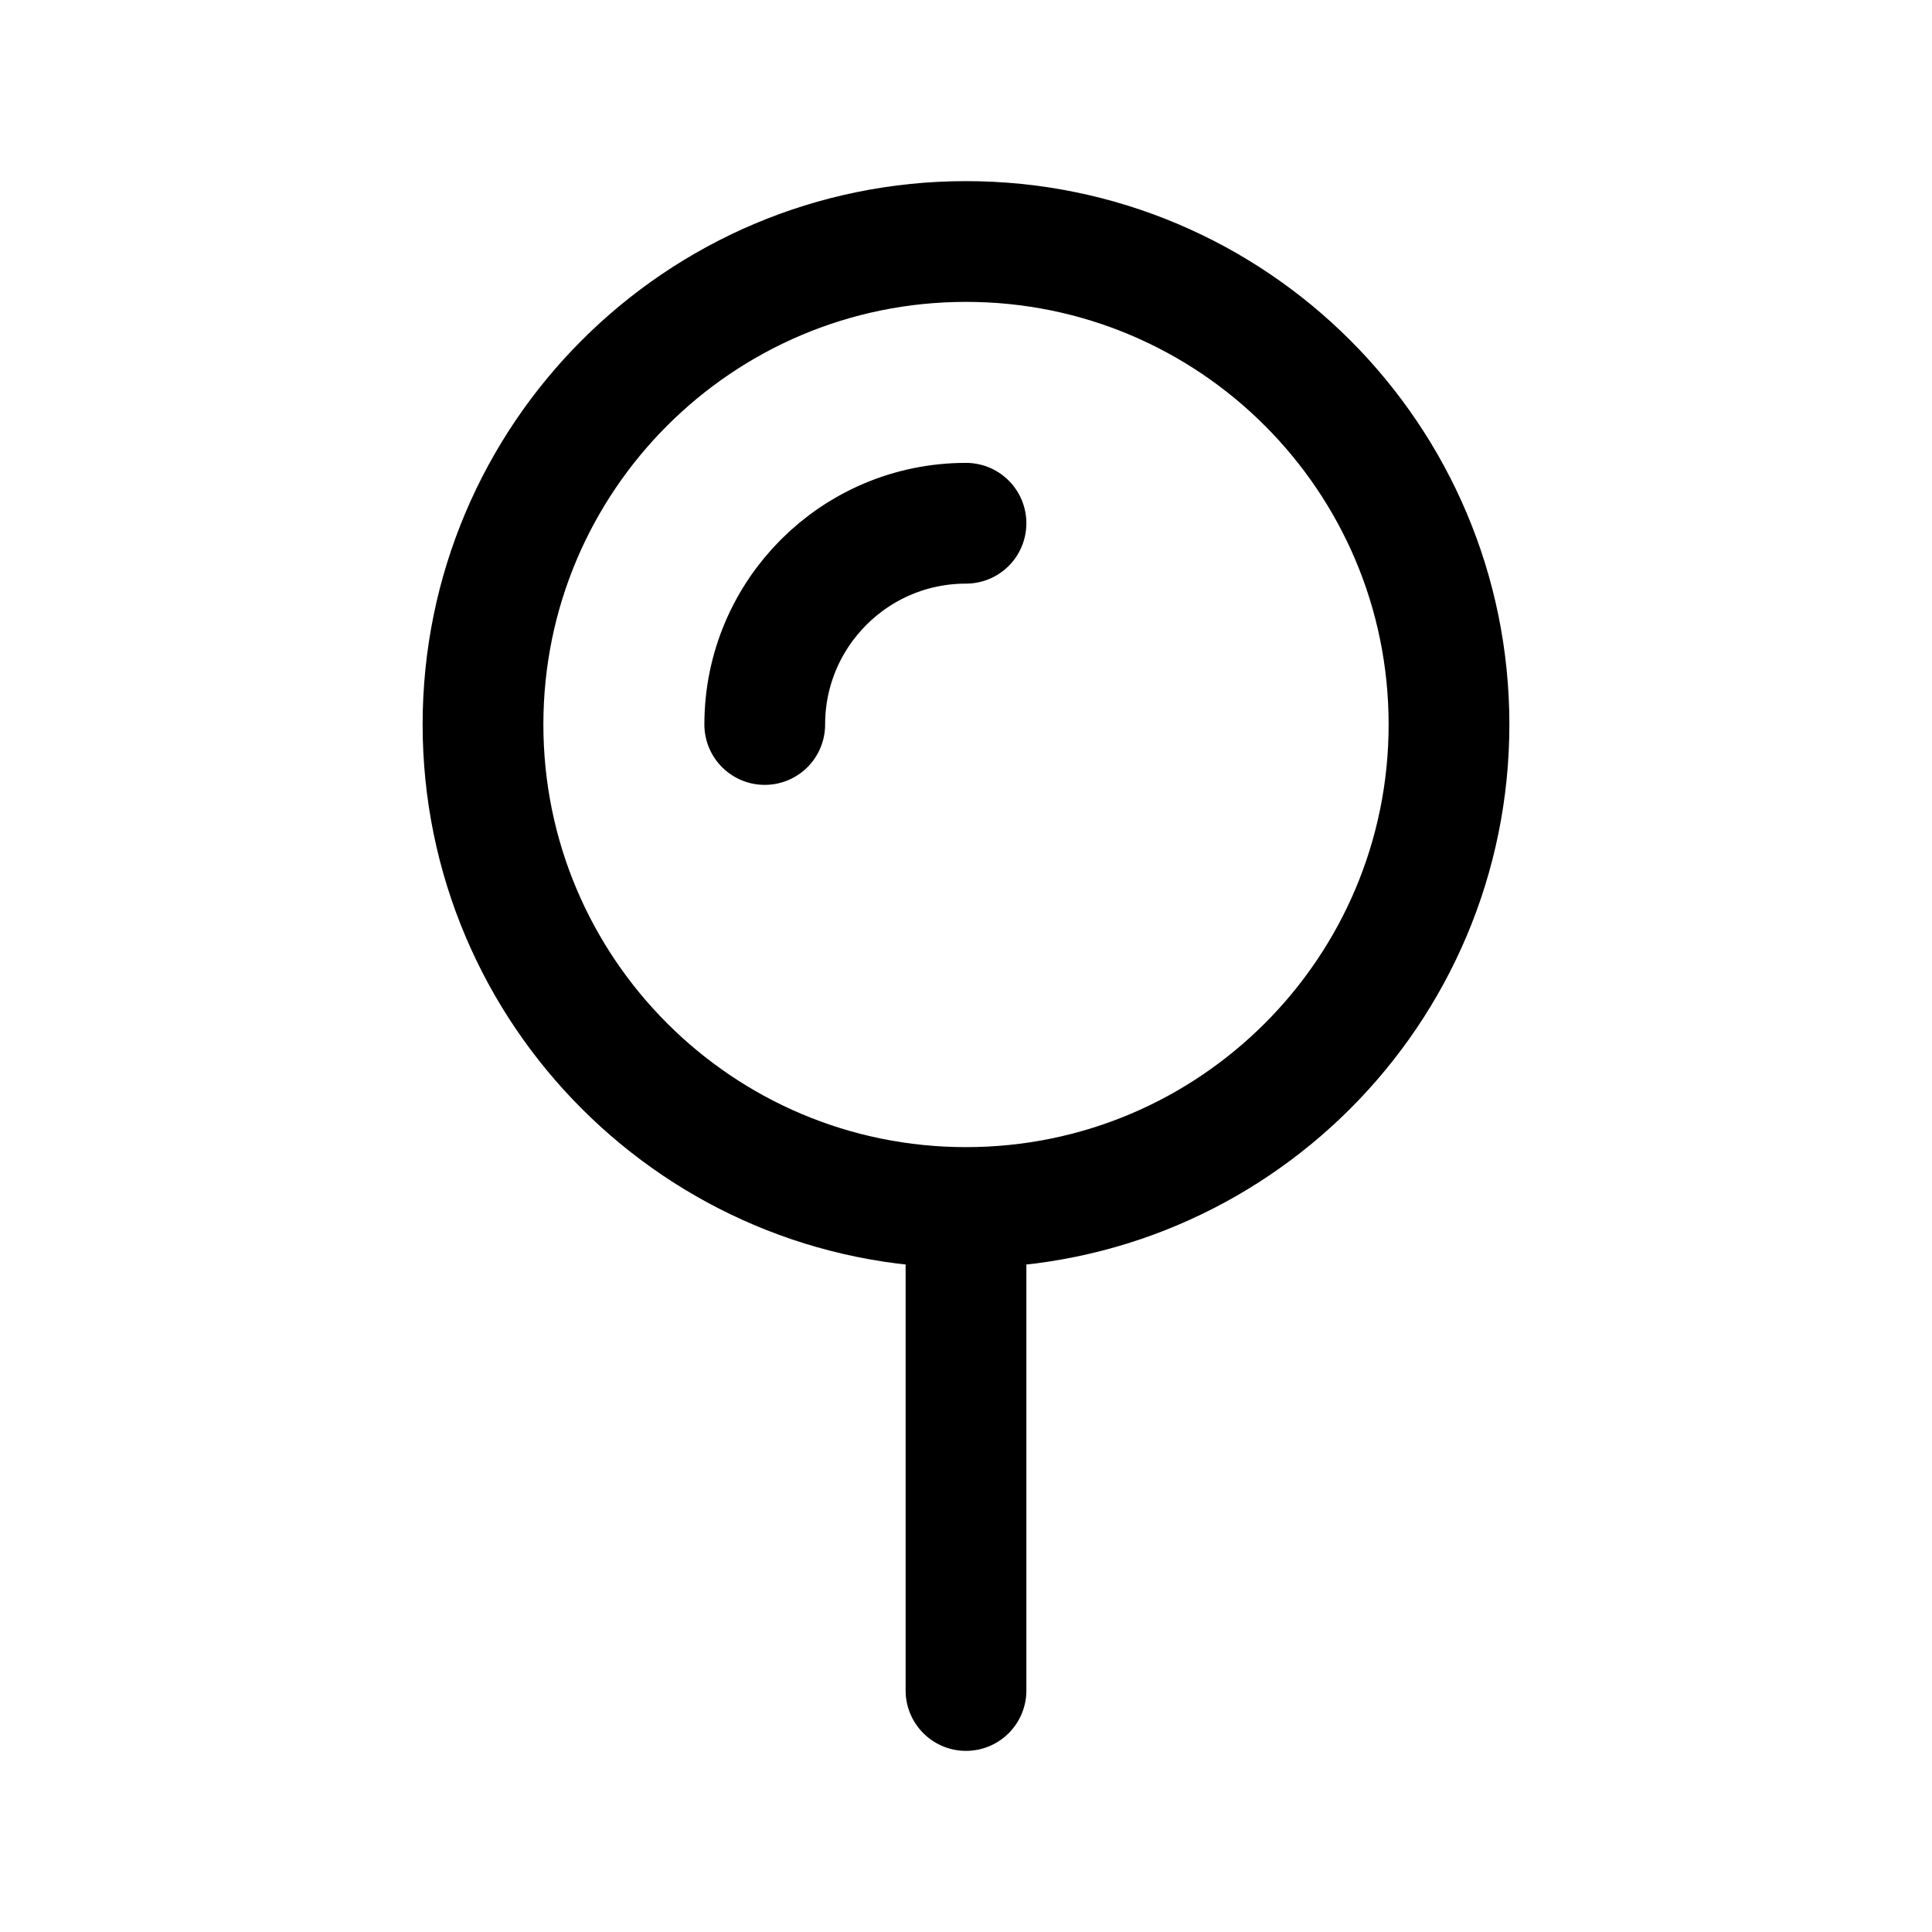
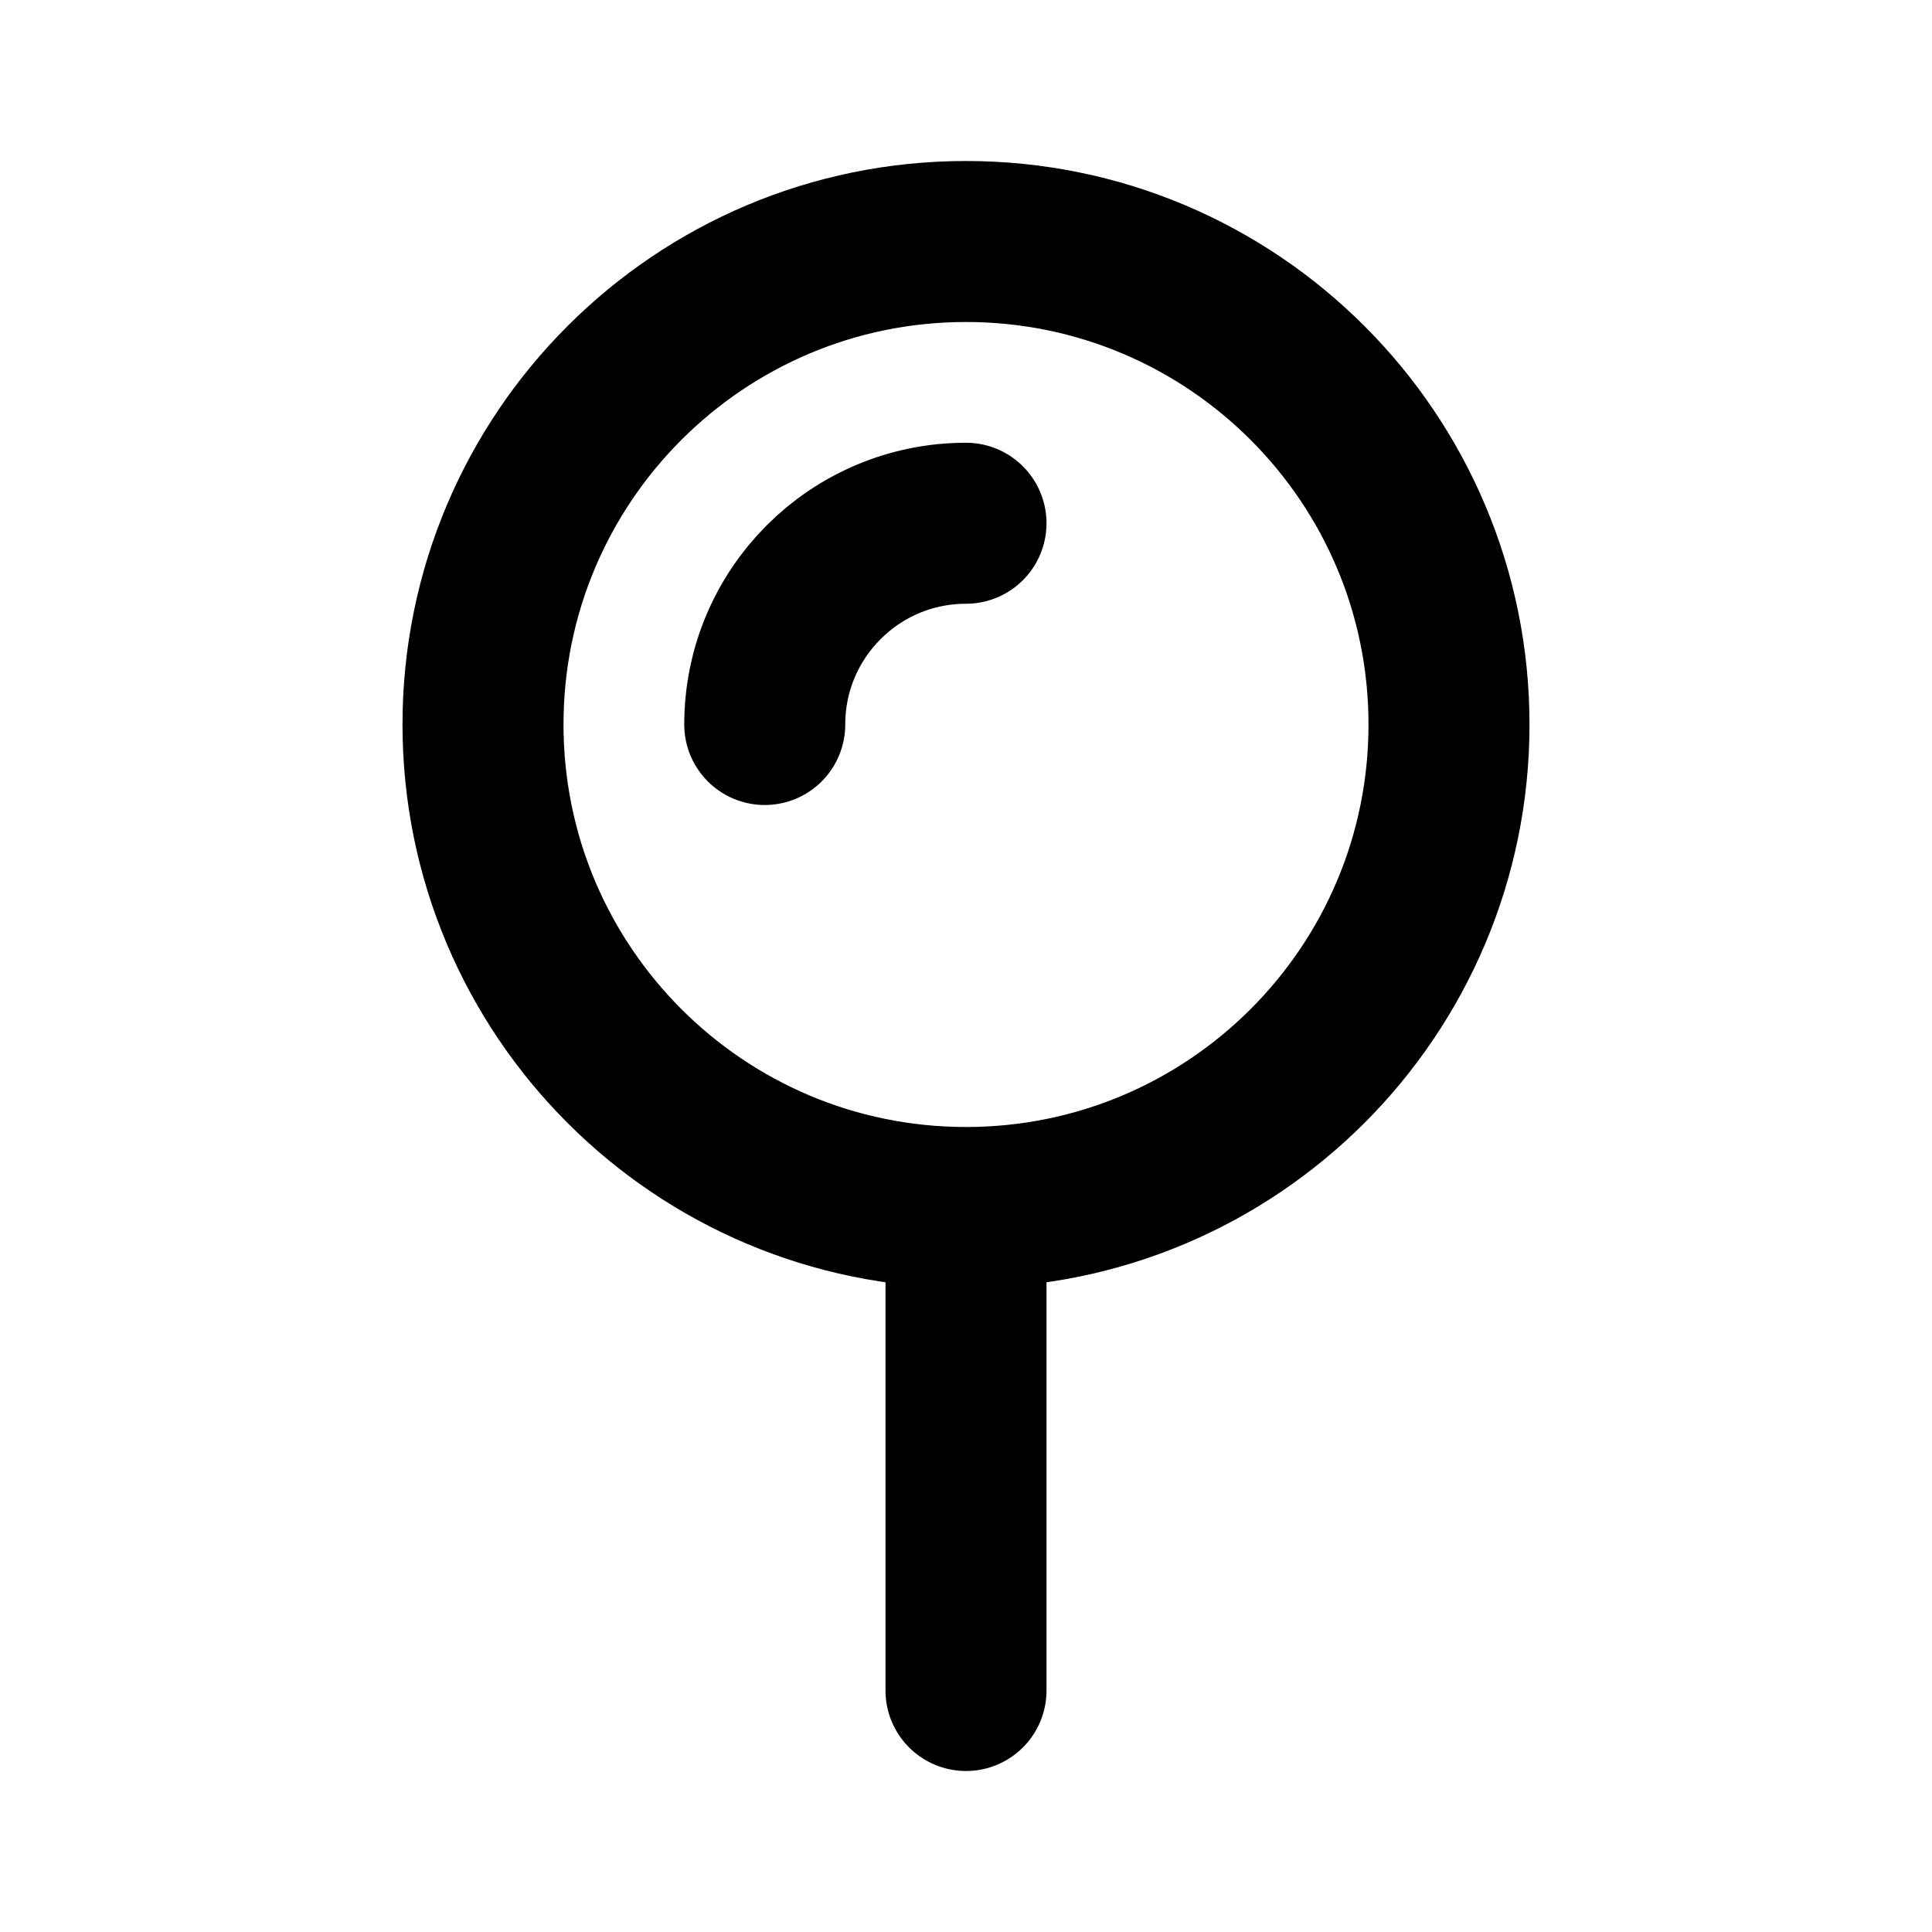
<svg xmlns="http://www.w3.org/2000/svg" aria-hidden="true" width="24" height="24" fill="none" viewBox="0 0 24 24">
-   <path stroke="currentColor" stroke-linecap="round" stroke-linejoin="round" stroke-width="1.5" d="M12 15a6 6 0 1 0 0-12 6 6 0 0 0 0 12Zm0 0v6M9.5 9A2.5 2.5 0 0 1 12 6.5" />
+   <path stroke="currentColor" stroke-linecap="round" stroke-linejoin="round" stroke-width="2" d="M12 15a6 6 0 1 0 0-12 6 6 0 0 0 0 12Zm0 0v6M9.5 9A2.5 2.5 0 0 1 12 6.5" />
</svg>
